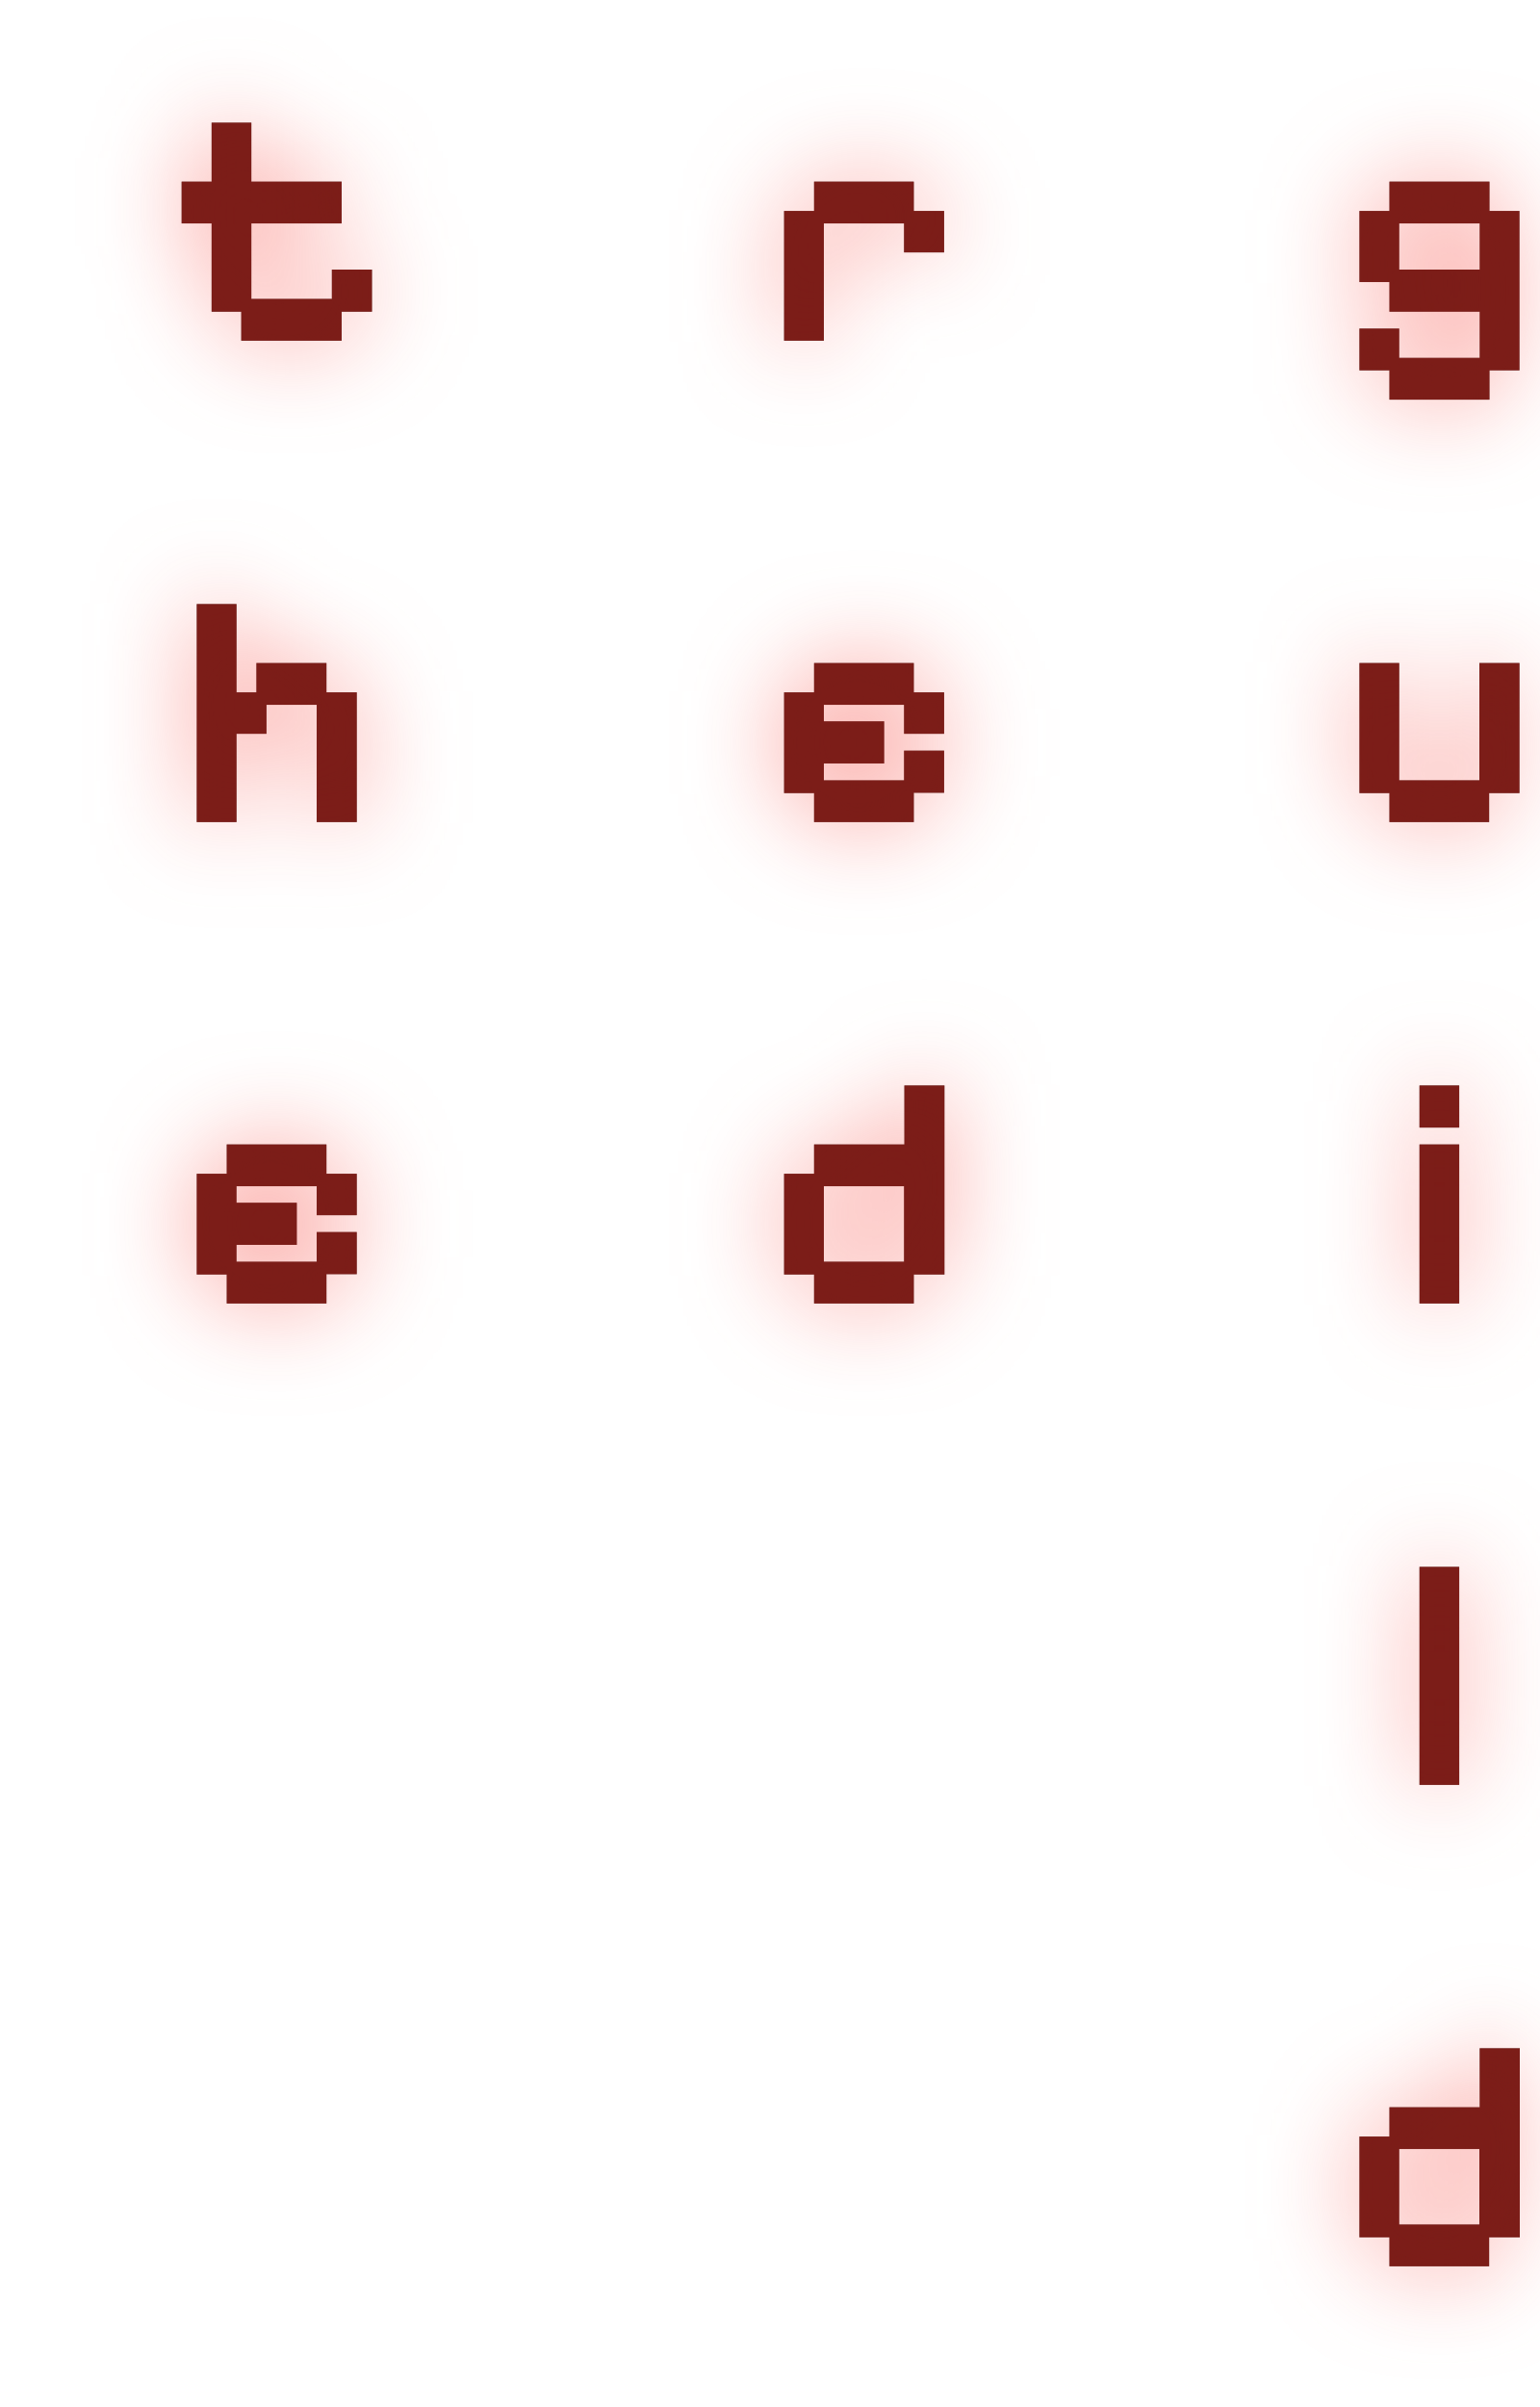
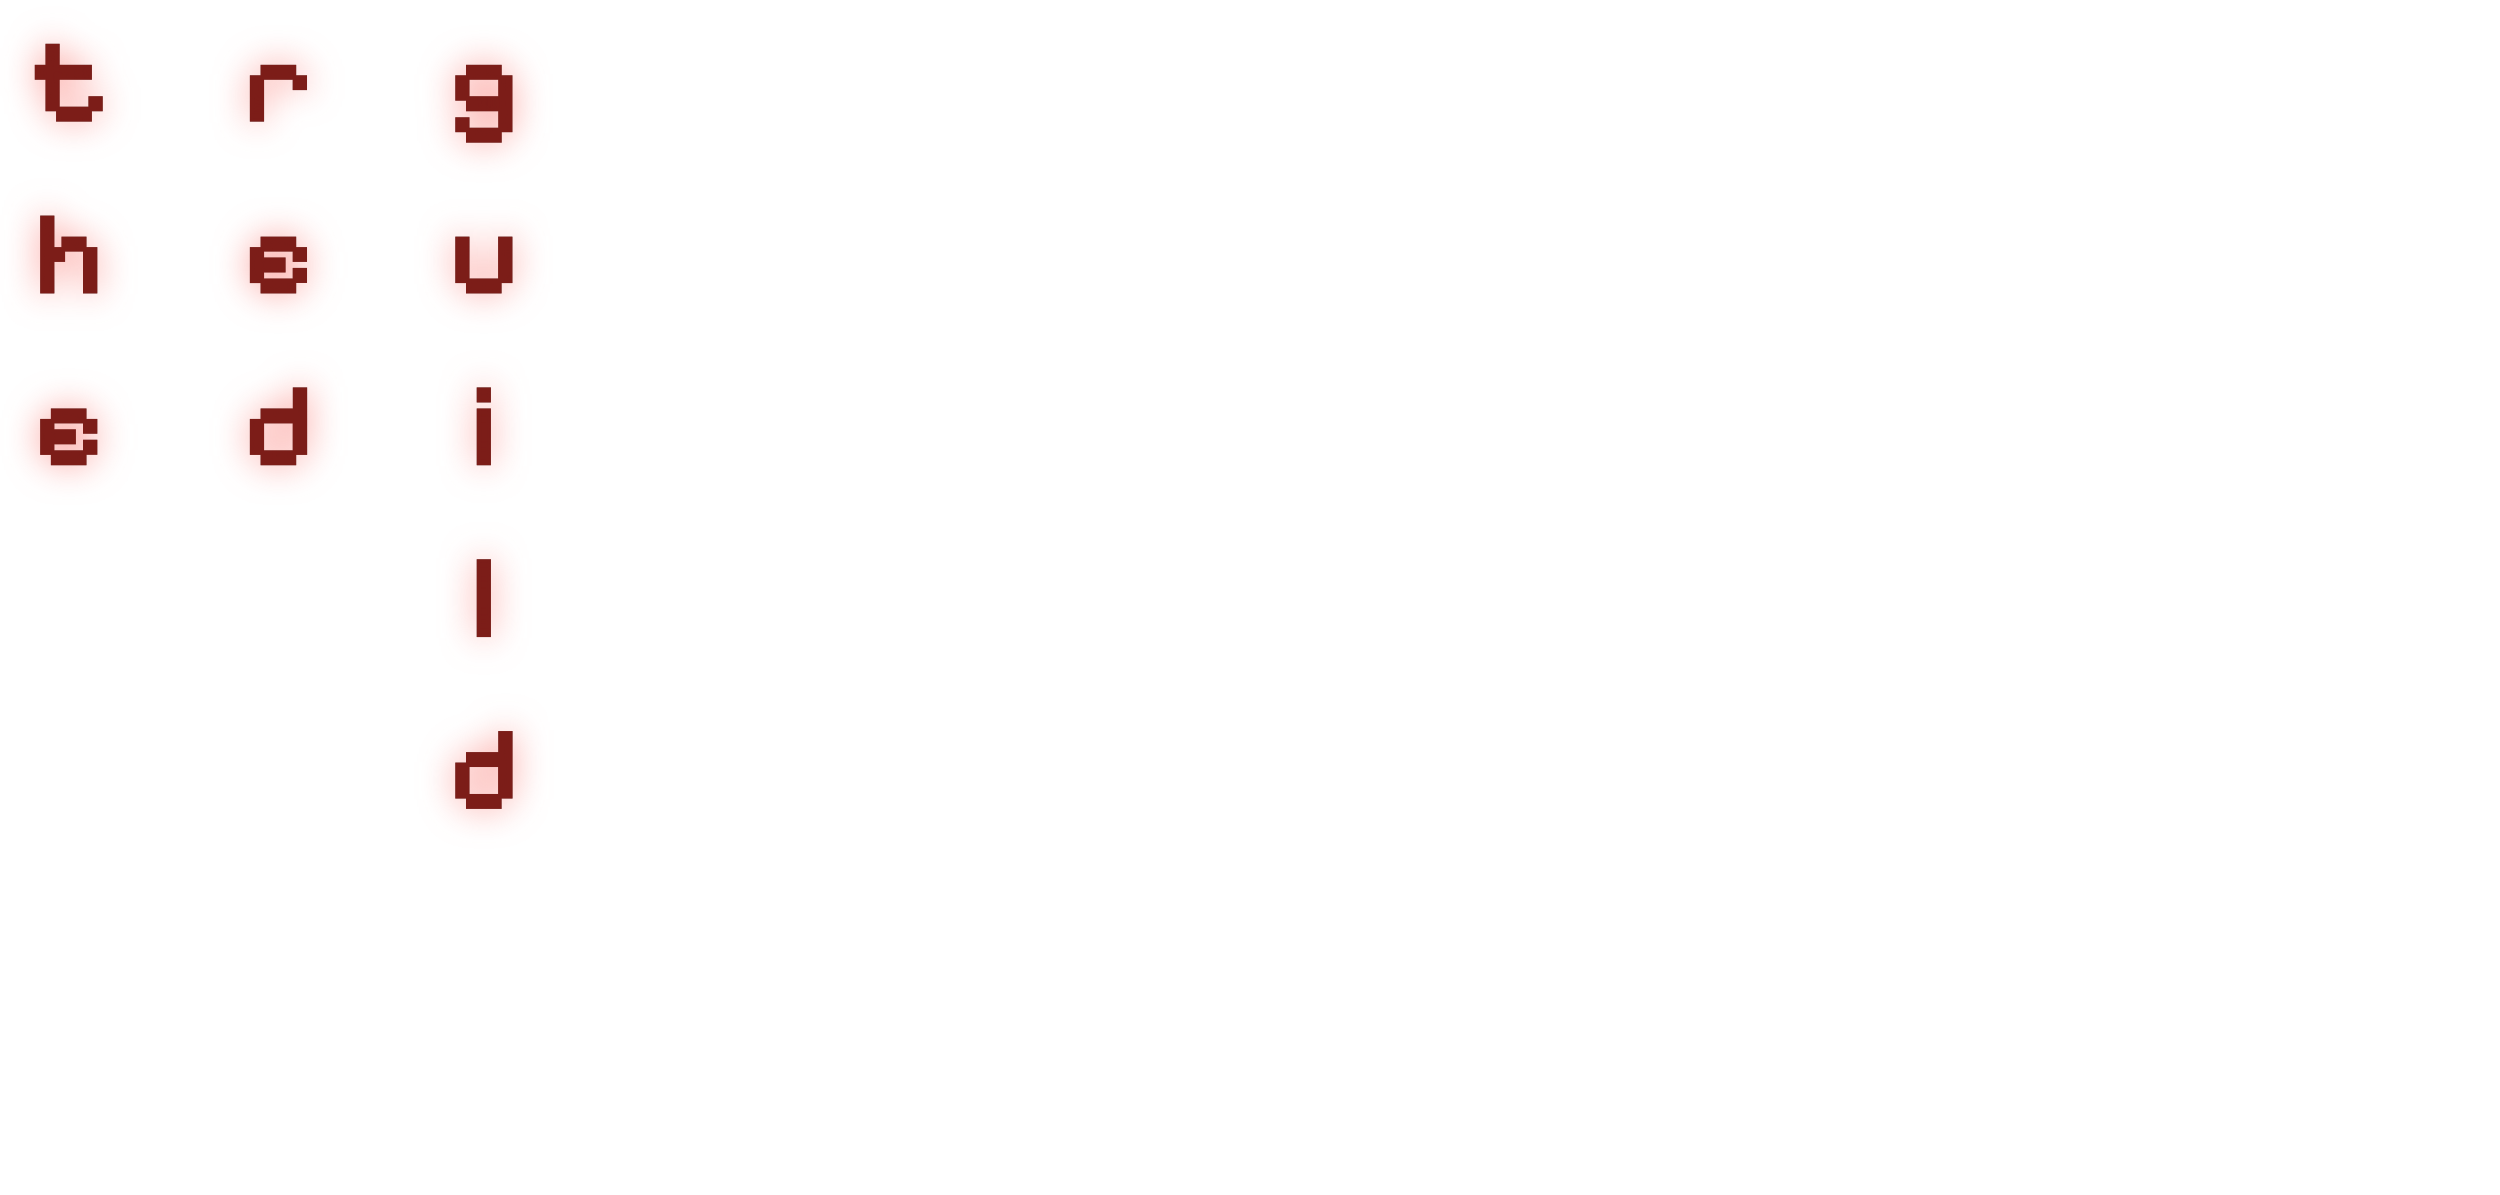
- <svg xmlns="http://www.w3.org/2000/svg" width="64" height="100" viewBox="0 0 57 100" fill="none">
+ <svg xmlns="http://www.w3.org/2000/svg" width="291" height="139" viewBox="0 0 291 139" fill="none">
  <path d="M6.526 14.154V12.95H5.294V9.282H4.048V7.546H5.294V5.096H6.946V7.546H10.698V9.282H6.946V12.418H10.292V11.2H11.958V12.95H10.698V14.154H6.526ZM4.677 34.154V25.096H6.329V28.764H7.155V27.546H10.067V28.764H11.327V34.154H9.661V29.282H7.575V30.486H6.329V34.154H4.677ZM5.923 54.154V52.95H4.677V48.764H5.923V47.546H10.067V48.764H11.327V50.486H9.661V49.282H6.329V49.968H8.835V51.718H6.329V52.418H9.661V51.186H11.327V52.936H10.067V54.154H5.923Z" fill="black" />
  <path d="M29.086 14.154V8.764H30.332V7.546H34.476V8.764H35.736V10.486H34.07V9.282H30.738V14.154H29.086ZM30.332 34.154V32.95H29.086V28.764H30.332V27.546H34.476V28.764H35.736V30.486H34.07V29.282H30.738V29.968H33.244V31.718H30.738V32.418H34.07V31.186H35.736V32.936H34.476V34.154H30.332ZM30.332 54.154V52.95H29.086V48.764H30.332V47.546H34.084V45.096H35.75V52.95H34.476V54.154H30.332ZM30.738 52.418H34.07V49.282H30.738V52.418Z" fill="black" />
  <path d="M54.242 16.604V15.386H52.996V13.65H54.648V14.868H57.994V12.95H54.242V11.718H52.996V8.764H54.242V7.546H58.4V8.764H59.646V15.386H58.4V16.604H54.242ZM54.648 11.2H57.994V9.282H54.648V11.2ZM54.242 34.154V32.95H52.996V27.546H54.648V32.418H57.98V27.546H59.646V32.95H58.386V34.154H54.242ZM55.491 54.154V47.546H57.143V54.154H55.491ZM55.491 46.846V45.096H57.143V46.846H55.491ZM55.491 74.154V65.096H57.143V74.154H55.491ZM54.242 94.154V92.95H52.996V88.764H54.242V87.546H57.994V85.096H59.66V92.95H58.386V94.154H54.242ZM54.648 92.418H57.98V89.282H54.648V92.418Z" fill="black" />
  <g opacity="0.5">
    <path d="M6.526 14.154V12.95H5.294V9.282H4.048V7.546H5.294V5.096H6.946V7.546H10.698V9.282H6.946V12.418H10.292V11.2H11.958V12.95H10.698V14.154H6.526ZM4.677 34.154V25.096H6.329V28.764H7.155V27.546H10.067V28.764H11.327V34.154H9.661V29.282H7.575V30.486H6.329V34.154H4.677ZM5.923 54.154V52.95H4.677V48.764H5.923V47.546H10.067V48.764H11.327V50.486H9.661V49.282H6.329V49.968H8.835V51.718H6.329V52.418H9.661V51.186H11.327V52.936H10.067V54.154H5.923Z" fill="#F7392F" />
    <path d="M29.086 14.154V8.764H30.332V7.546H34.476V8.764H35.736V10.486H34.07V9.282H30.738V14.154H29.086ZM30.332 34.154V32.95H29.086V28.764H30.332V27.546H34.476V28.764H35.736V30.486H34.07V29.282H30.738V29.968H33.244V31.718H30.738V32.418H34.07V31.186H35.736V32.936H34.476V34.154H30.332ZM30.332 54.154V52.95H29.086V48.764H30.332V47.546H34.084V45.096H35.75V52.95H34.476V54.154H30.332ZM30.738 52.418H34.07V49.282H30.738V52.418Z" fill="#F7392F" />
    <path d="M54.242 16.604V15.386H52.996V13.65H54.648V14.868H57.994V12.95H54.242V11.718H52.996V8.764H54.242V7.546H58.4V8.764H59.646V15.386H58.4V16.604H54.242ZM54.648 11.2H57.994V9.282H54.648V11.2ZM54.242 34.154V32.95H52.996V27.546H54.648V32.418H57.98V27.546H59.646V32.95H58.386V34.154H54.242ZM55.491 54.154V47.546H57.143V54.154H55.491ZM55.491 46.846V45.096H57.143V46.846H55.491ZM55.491 74.154V65.096H57.143V74.154H55.491ZM54.242 94.154V92.95H52.996V88.764H54.242V87.546H57.994V85.096H59.66V92.95H58.386V94.154H54.242ZM54.648 92.418H57.98V89.282H54.648V92.418Z" fill="#F7392F" />
    <g filter="url(#filter0_f_455_2249)">
      <path d="M6.526 14.154V12.95H5.294V9.282H4.048V7.546H5.294V5.096H6.946V7.546H10.698V9.282H6.946V12.418H10.292V11.2H11.958V12.95H10.698V14.154H6.526ZM4.677 34.154V25.096H6.329V28.764H7.155V27.546H10.067V28.764H11.327V34.154H9.661V29.282H7.575V30.486H6.329V34.154H4.677ZM5.923 54.154V52.95H4.677V48.764H5.923V47.546H10.067V48.764H11.327V50.486H9.661V49.282H6.329V49.968H8.835V51.718H6.329V52.418H9.661V51.186H11.327V52.936H10.067V54.154H5.923Z" fill="#F7392F" />
      <path d="M29.086 14.154V8.764H30.332V7.546H34.476V8.764H35.736V10.486H34.07V9.282H30.738V14.154H29.086ZM30.332 34.154V32.95H29.086V28.764H30.332V27.546H34.476V28.764H35.736V30.486H34.07V29.282H30.738V29.968H33.244V31.718H30.738V32.418H34.07V31.186H35.736V32.936H34.476V34.154H30.332ZM30.332 54.154V52.95H29.086V48.764H30.332V47.546H34.084V45.096H35.75V52.95H34.476V54.154H30.332ZM30.738 52.418H34.07V49.282H30.738V52.418Z" fill="#F7392F" />
      <path d="M54.242 16.604V15.386H52.996V13.65H54.648V14.868H57.994V12.95H54.242V11.718H52.996V8.764H54.242V7.546H58.4V8.764H59.646V15.386H58.4V16.604H54.242ZM54.648 11.2H57.994V9.282H54.648V11.2ZM54.242 34.154V32.95H52.996V27.546H54.648V32.418H57.98V27.546H59.646V32.95H58.386V34.154H54.242ZM55.491 54.154V47.546H57.143V54.154H55.491ZM55.491 46.846V45.096H57.143V46.846H55.491ZM55.491 74.154V65.096H57.143V74.154H55.491ZM54.242 94.154V92.95H52.996V88.764H54.242V87.546H57.994V85.096H59.66V92.95H58.386V94.154H54.242ZM54.648 92.418H57.98V89.282H54.648V92.418Z" fill="#F7392F" />
    </g>
  </g>
  <defs>
    <filter id="filter0_f_455_2249" x="-1" y="-4" width="65.818" height="108" filterUnits="userSpaceOnUse" color-interpolation-filters="sRGB">
      <feFlood flood-opacity="0" result="BackgroundImageFix" />
      <feBlend mode="normal" in="SourceGraphic" in2="BackgroundImageFix" result="shape" />
      <feGaussianBlur stdDeviation="2" result="effect1_foregroundBlur_455_2249" />
    </filter>
  </defs>
</svg>
